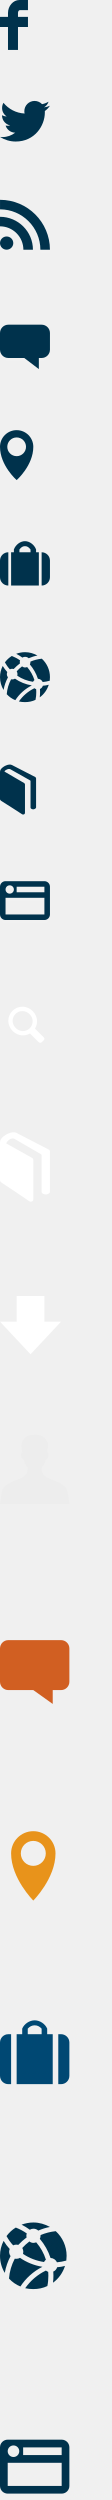
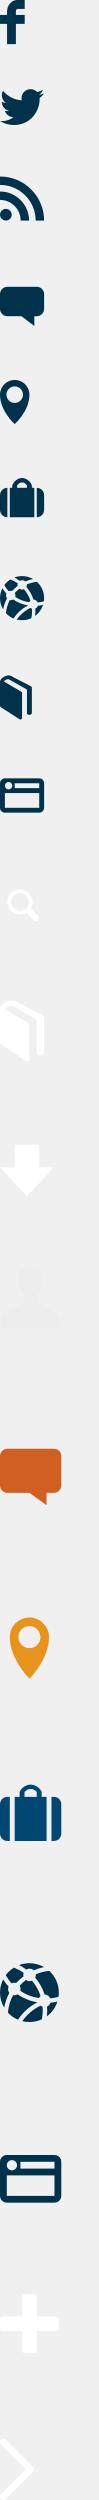
- <svg xmlns="http://www.w3.org/2000/svg" version="1.1" id="Layer_1" x="0px" y="0px" width="40px" height="900.844px" viewBox="0 0 40 900.844" enable-background="new 0 0 40 900.844" xml:space="preserve">
+ <svg xmlns="http://www.w3.org/2000/svg" version="1.1" id="Layer_1" x="0px" y="0px" width="40px" height="1019.839px" viewBox="-2.5 0.083 40 1019.839" enable-background="new -2.5 0.083 40 1019.839" xml:space="preserve">
  <g id="Layer_1_1_">
-     <path opacity="0.1" fill="#FFFFFF" enable-background="new    " d="M16.155,41.014c0.004,0.158,0.009,0.314,0.009,0.475   C16.165,46.371,12.456,52,5.659,52C3.571,52,1.632,51.385,0,50.342c0.288,0.035,0.58,0.053,0.883,0.053   c1.728,0,3.319-0.594,4.583-1.582c-1.616-0.029-2.983-1.1-3.453-2.564c0.223,0.039,0.458,0.064,0.698,0.064   c0.33,0,0.66-0.045,0.963-0.127c-1.688-0.342-2.951-1.836-2.951-3.625c0-0.018,0-0.033,0-0.047c0.49,0.273,1.062,0.441,1.675,0.465   c-1-0.666-1.646-1.793-1.646-3.072c0-0.682,0.185-1.314,0.5-1.861c1.819,2.238,4.542,3.707,7.615,3.861   c-0.069-0.27-0.099-0.551-0.099-0.842c0-2.037,1.654-3.693,3.692-3.693c1.058,0,2.021,0.447,2.697,1.164   c0.839-0.166,1.63-0.471,2.341-0.895c-0.274,0.857-0.857,1.584-1.624,2.043c0.746-0.086,1.466-0.287,2.125-0.584   C17.502,39.844,16.876,40.494,16.155,41.014z" />
-     <path opacity="0.1" fill="#FFFFFF" enable-background="new    " d="M4.08,90.275v0.002c-0.434,0.434-1.03,0.697-1.695,0.697   c-0.655,0-1.253-0.264-1.686-0.699C0.27,89.842,0,89.254,0,88.594c0-0.656,0.27-1.248,0.7-1.682   c0.433-0.434,1.03-0.699,1.686-0.699c0.665,0,1.261,0.266,1.695,0.699c0.436,0.434,0.698,1.025,0.703,1.682   C4.778,89.254,4.516,89.842,4.08,90.275z M8.427,91v-0.008c-0.009-2.254-0.884-4.375-2.475-5.965   c-1.587-1.59-3.712-2.471-5.951-2.471V79.12c3.275,0,6.238,1.334,8.389,3.484c2.147,2.154,3.479,5.121,3.479,8.395L8.427,91   L8.427,91z M14.55,91c-0.006-8.029-6.527-14.559-14.543-14.566V73c4.957,0.006,9.455,2.02,12.708,5.277   c3.267,3.264,5.277,7.758,5.281,12.723H14.55z" />
-     <path id="Facebook__x28_alt_x29__13_" opacity="0.1" fill="#FFFFFF" enable-background="new    " d="M2.88,18V9.729H0V6.08h2.88   V4.658C2.88,2.207,4.72,0,6.984,0h3.095v3.646h-2.9c-0.323,0-0.699,0.393-0.699,0.98V6.08h3.6v3.648h-3.6V18H2.88z" />
-     <path fill="#00324C" d="M16.155,40.014c0.004,0.158,0.009,0.314,0.009,0.475C16.165,45.371,12.456,51,5.659,51   C3.571,51,1.632,50.385,0,49.342c0.288,0.035,0.58,0.053,0.883,0.053c1.728,0,3.319-0.594,4.583-1.582   c-1.616-0.029-2.983-1.1-3.453-2.564c0.223,0.039,0.458,0.064,0.698,0.064c0.33,0,0.66-0.045,0.963-0.127   c-1.688-0.342-2.951-1.836-2.951-3.625c0-0.018,0-0.033,0-0.047c0.49,0.273,1.062,0.441,1.675,0.465   c-1-0.666-1.646-1.793-1.646-3.072c0-0.682,0.185-1.314,0.5-1.861c1.819,2.238,4.542,3.707,7.615,3.861   c-0.069-0.27-0.099-0.551-0.099-0.842c0-2.037,1.654-3.693,3.692-3.693c1.058,0,2.021,0.447,2.697,1.164   c0.839-0.166,1.63-0.471,2.341-0.895c-0.274,0.857-0.857,1.584-1.624,2.043c0.746-0.086,1.466-0.287,2.125-0.584   C17.502,38.844,16.876,39.494,16.155,40.014z" />
-     <path fill="#00324C" d="M4.08,89.275v0.002c-0.434,0.434-1.03,0.697-1.695,0.697c-0.655,0-1.253-0.264-1.686-0.699   C0.27,88.842,0,88.254,0,87.594c0-0.656,0.27-1.248,0.7-1.682c0.433-0.434,1.03-0.699,1.686-0.699c0.665,0,1.261,0.266,1.695,0.699   c0.436,0.434,0.698,1.025,0.703,1.682C4.778,88.254,4.516,88.842,4.08,89.275z M8.427,90v-0.008   c-0.009-2.254-0.884-4.375-2.475-5.965c-1.587-1.59-3.712-2.471-5.951-2.471V78.12c3.275,0,6.238,1.334,8.389,3.484   c2.147,2.154,3.479,5.121,3.479,8.395L8.427,90L8.427,90z M14.55,90c-0.006-8.029-6.527-14.559-14.543-14.566V72   c4.957,0.006,9.455,2.02,12.708,5.277c3.267,3.264,5.277,7.758,5.281,12.723H14.55z" />
-     <path id="Facebook__x28_alt_x29__1_" fill="#00324C" d="M2.88,18V9.729H0V6.08h2.88V4.658C2.88,2.207,4.72,0,6.984,0h3.095v3.646   h-2.9c-0.323,0-0.699,0.393-0.699,0.98V6.08h3.6v3.648h-3.6V18H2.88z" />
+     <path opacity="0.1" fill="#FFFFFF" enable-background="new    " d="M13.655,41.097c0.004,0.158,0.009,0.314,0.009,0.475   c0.001,4.882-3.708,10.511-10.505,10.511c-2.088,0-4.027-0.615-5.659-1.658c0.288,0.035,0.58,0.053,0.883,0.053   c1.728,0,3.319-0.594,4.583-1.582c-1.616-0.029-2.983-1.1-3.453-2.564c0.223,0.039,0.458,0.064,0.698,0.064   c0.33,0,0.66-0.045,0.963-0.127c-1.688-0.342-2.951-1.836-2.951-3.625c0-0.018,0-0.033,0-0.047c0.49,0.273,1.062,0.441,1.675,0.465   c-1-0.666-1.646-1.793-1.646-3.072c0-0.682,0.185-1.314,0.5-1.861c1.819,2.238,4.542,3.707,7.615,3.861   c-0.069-0.27-0.099-0.551-0.099-0.842c0-2.037,1.654-3.693,3.692-3.693c1.058,0,2.021,0.447,2.697,1.164   c0.839-0.166,1.63-0.471,2.341-0.895c-0.274,0.857-0.857,1.584-1.624,2.043c0.746-0.086,1.466-0.287,2.125-0.584   C15.002,39.927,14.376,40.577,13.655,41.097z" />
+     <path opacity="0.1" fill="#FFFFFF" enable-background="new    " d="M1.58,90.358v0.002c-0.434,0.434-1.03,0.697-1.695,0.697   c-0.655,0-1.253-0.264-1.686-0.699C-2.23,89.925-2.5,89.337-2.5,88.677c0-0.656,0.27-1.248,0.7-1.682   c0.433-0.434,1.03-0.699,1.686-0.699c0.665,0,1.261,0.266,1.695,0.699c0.436,0.434,0.698,1.025,0.703,1.682   C2.278,89.337,2.016,89.925,1.58,90.358z M5.927,91.083v-0.008C5.918,88.821,5.043,86.7,3.452,85.11   c-1.587-1.59-3.712-2.471-5.951-2.471v-3.436c3.275,0,6.238,1.334,8.389,3.484c2.147,2.154,3.479,5.121,3.479,8.395L5.927,91.083   L5.927,91.083z M12.05,91.083c-0.006-8.029-6.527-14.559-14.543-14.566v-3.434c4.957,0.006,9.455,2.02,12.708,5.277   c3.267,3.264,5.277,7.758,5.281,12.723H12.05z" />
+     <path id="Facebook__x28_alt_x29__13_" opacity="0.1" fill="#FFFFFF" enable-background="new    " d="M0.38,18.083V9.812H-2.5V6.163   h2.88V4.741c0-2.451,1.84-4.658,4.104-4.658h3.095v3.646h-2.9c-0.323,0-0.699,0.393-0.699,0.98v1.454h3.6v3.648h-3.6v8.272H0.38z" />
+     <path fill="#00324C" d="M13.655,40.097c0.004,0.158,0.009,0.314,0.009,0.475c0.001,4.882-3.708,10.511-10.505,10.511   c-2.088,0-4.027-0.615-5.659-1.658c0.288,0.035,0.58,0.053,0.883,0.053c1.728,0,3.319-0.594,4.583-1.582   c-1.616-0.029-2.983-1.1-3.453-2.564c0.223,0.039,0.458,0.064,0.698,0.064c0.33,0,0.66-0.045,0.963-0.127   c-1.688-0.342-2.951-1.836-2.951-3.625c0-0.018,0-0.033,0-0.047c0.49,0.273,1.062,0.441,1.675,0.465   c-1-0.666-1.646-1.793-1.646-3.072c0-0.682,0.185-1.314,0.5-1.861c1.819,2.238,4.542,3.707,7.615,3.861   c-0.069-0.27-0.099-0.551-0.099-0.842c0-2.037,1.654-3.693,3.692-3.693c1.058,0,2.021,0.447,2.697,1.164   c0.839-0.166,1.63-0.471,2.341-0.895c-0.274,0.857-0.857,1.584-1.624,2.043c0.746-0.086,1.466-0.287,2.125-0.584   C15.002,38.927,14.376,39.577,13.655,40.097z" />
+     <path fill="#00324C" d="M1.58,89.358v0.002c-0.434,0.434-1.03,0.697-1.695,0.697c-0.655,0-1.253-0.264-1.686-0.699   C-2.23,88.925-2.5,88.337-2.5,87.677c0-0.656,0.27-1.248,0.7-1.682c0.433-0.434,1.03-0.699,1.686-0.699   c0.665,0,1.261,0.266,1.695,0.699c0.436,0.434,0.698,1.025,0.703,1.682C2.278,88.337,2.016,88.925,1.58,89.358z M5.927,90.083   v-0.008C5.918,87.821,5.043,85.7,3.452,84.11c-1.587-1.59-3.712-2.471-5.951-2.471v-3.436c3.275,0,6.238,1.334,8.389,3.484   c2.147,2.154,3.479,5.121,3.479,8.395L5.927,90.083L5.927,90.083z M12.05,90.083c-0.006-8.029-6.527-14.559-14.543-14.566v-3.434   c4.957,0.006,9.455,2.02,12.708,5.277c3.267,3.264,5.277,7.758,5.281,12.723H12.05z" />
+     <path id="Facebook__x28_alt_x29__1_" fill="#00324C" d="M0.38,18.083V9.812H-2.5V6.163h2.88V4.741c0-2.451,1.84-4.658,4.104-4.658   h3.095v3.646h-2.9c-0.323,0-0.699,0.393-0.699,0.98v1.454h3.6v3.648h-3.6v8.272H0.38z" />
  </g>
  <g id="guides" display="none">
</g>
  <g>
-     <path opacity="0.1" fill="#FFFFFF" enable-background="new    " d="M13,281.504v10.464c0,0.335-0.628,0.671-1,0.671   s-1-0.187-1-0.671c0,0,0-9.282,0-9.468s0-0.225-0.224-0.335c-0.224-0.112-7.123-4.022-7.123-4.022   c-0.112-0.037-0.596-0.186-1.267,0.188c-0.633,0.297-0.715,0.547-0.789,0.694l7.068,4.117C8.889,283.254,9,283.479,9,283.664v10.24   c0,0.224-0.111,0.447-0.334,0.521C8.554,294.5,8.441,294.5,8.367,294.5c-0.148,0-0.26,0-0.372-0.074   c-0.187-0.148-7.026-4.543-7.511-4.804C0.261,289.473,0,289.213,0,288.989v-9.757c0-0.188,0-0.521,0.26-0.969   c0.671-1.043,2.909-2.197,4.026-1.603l8.379,4.317C12.889,281.094,13,281.281,13,281.504z" />
-     <path opacity="0.1" fill="#FFFFFF" enable-background="new    " d="M6,156c-3.314,0-6,2.687-6,6c0,6.751,6,12,6,12s6-5.249,6-12   C12,158.687,9.314,156,6,156z M6,165.375c-1.864,0-3.375-1.511-3.375-3.375c0-1.863,1.511-3.375,3.375-3.375   s3.375,1.512,3.375,3.375C9.375,163.864,7.864,165.375,6,165.375z" />
-     <path opacity="0.1" fill="#FFFFFF" enable-background="new    " d="M16,318.518H2c-1.104,0-2,0.896-2,2v10c0,1.104,0.896,2,2,2h14   c1.104,0,2-0.896,2-2v-10C18,319.412,17.104,318.518,16,318.518z M3.501,320.018c0.829,0,1.499,0.672,1.499,1.5   s-0.67,1.5-1.499,1.5S2,322.346,2,321.518C2,320.688,2.672,320.018,3.501,320.018z M16,330.518H2v-6h14V330.518z M16,322.518H6v-2   h10V322.518z" />
+     <path opacity="0.1" fill="#FFFFFF" enable-background="new    " d="M10.5,281.587v10.464c0,0.335-0.628,0.671-1,0.671   s-1-0.187-1-0.671c0,0,0-9.282,0-9.468s0-0.225-0.224-0.335c-0.224-0.112-7.123-4.022-7.123-4.022   c-0.112-0.037-0.596-0.186-1.267,0.188c-0.633,0.297-0.715,0.547-0.789,0.694l7.068,4.117c0.224,0.112,0.335,0.337,0.335,0.522   v10.24c0,0.224-0.111,0.447-0.334,0.521c-0.112,0.075-0.225,0.075-0.299,0.075c-0.148,0-0.26,0-0.372-0.074   c-0.187-0.148-7.026-4.543-7.511-4.804c-0.223-0.149-0.484-0.409-0.484-0.633v-9.757c0-0.188,0-0.521,0.26-0.969   c0.671-1.043,2.909-2.197,4.026-1.603l8.379,4.317C10.389,281.177,10.5,281.364,10.5,281.587z" />
+     <path opacity="0.1" fill="#FFFFFF" enable-background="new    " d="M3.5,156.083c-3.314,0-6,2.687-6,6c0,6.751,6,12,6,12   s6-5.249,6-12C9.5,158.77,6.814,156.083,3.5,156.083z M3.5,165.458c-1.864,0-3.375-1.511-3.375-3.375   c0-1.863,1.511-3.375,3.375-3.375s3.375,1.512,3.375,3.375C6.875,163.947,5.364,165.458,3.5,165.458z" />
+     <path opacity="0.1" fill="#FFFFFF" enable-background="new    " d="M13.5,318.601h-14c-1.104,0-2,0.896-2,2v10c0,1.104,0.896,2,2,2   h14c1.104,0,2-0.896,2-2v-10C15.5,319.495,14.604,318.601,13.5,318.601z M1.001,320.101c0.829,0,1.499,0.672,1.499,1.5   s-0.67,1.5-1.499,1.5s-1.501-0.672-1.501-1.5C-0.5,320.771,0.172,320.101,1.001,320.101z M13.5,330.601h-14v-6h14V330.601z    M13.5,322.601h-10v-2h10V322.601z" />
    <g opacity="0.1">
-       <path fill="#FFFFFF" d="M2.857,245.078c-0.744,1.408-1.291,2.936-1.566,4.541C0.47,248.288,0,246.684,0,245    c0-1.445,0.354-2.816,0.979-4.031c0.469,0.783,1.018,1.526,1.643,2.192c-0.077,0.233-0.156,0.471-0.156,0.741    C2.465,244.335,2.621,244.766,2.857,245.078z M3.562,242.184c-0.704-0.742-1.292-1.604-1.8-2.506    c0.665-0.898,1.524-1.721,2.504-2.309c1.057,0.43,2.074,0.938,2.974,1.604c-0.078,0.196-0.116,0.395-0.116,0.627    c0,0.156,0.038,0.275,0.077,0.434c-0.822,0.625-1.565,1.291-2.271,2.033c-0.155-0.039-0.352-0.08-0.547-0.08    C4.07,241.986,3.795,242.064,3.562,242.184z M5.518,253.297c-1.174-0.47-2.231-1.214-3.091-2.15    c0.155-1.918,0.704-3.72,1.564-5.36c0.118,0.037,0.274,0.037,0.392,0.037c0.352,0,0.704-0.078,1.018-0.271    c1.761,1.213,3.834,2.072,6.064,2.426C9,249.229,6.965,251.066,5.518,253.297z M8.061,237.957c-0.703-0.508-1.447-0.98-2.23-1.37    C6.809,236.234,7.904,236,9,236c1.645,0,3.17,0.468,4.5,1.212c-1.096,0.196-2.152,0.55-3.169,0.979    c-0.313-0.314-0.783-0.51-1.292-0.51C8.688,237.684,8.374,237.762,8.061,237.957z M6.222,244.491    c0.039-0.194,0.078-0.392,0.078-0.589c0-0.351-0.117-0.702-0.273-1.017c0.548-0.625,1.213-1.214,1.917-1.761    c0.312,0.232,0.666,0.393,1.096,0.393c0.274,0,0.509-0.078,0.744-0.156c1.174,1.369,2.072,2.936,2.621,4.695    c-0.195,0.156-0.392,0.393-0.509,0.625C9.822,246.37,7.904,245.627,6.222,244.491z M13.03,249.344    c0.04,0.354,0.04,0.665,0.04,1.02c0,0.978-0.078,1.916-0.274,2.816C11.661,253.729,10.369,254,9,254    c-0.744,0-1.487-0.077-2.191-0.234c1.408-2.033,3.326-3.678,5.596-4.771C12.6,249.148,12.835,249.266,13.03,249.344z M18,245    c0,0.432-0.039,0.861-0.078,1.292c-0.822,0.233-1.644,0.392-2.543,0.47c-0.274-0.664-0.939-1.135-1.723-1.174    c-0.626-1.918-1.604-3.639-2.896-5.166c0.118-0.234,0.196-0.547,0.196-0.822c0-0.076,0-0.156,0-0.195    c1.291-0.547,2.66-0.898,4.108-1.057C16.865,239.992,18,242.379,18,245z M15.457,248.092c0.703-0.039,1.447-0.156,2.113-0.354    c-0.588,1.84-1.723,3.445-3.248,4.541c0.078-0.627,0.117-1.252,0.117-1.918c0-0.354-0.039-0.742-0.039-1.096    C14.909,249.068,15.261,248.641,15.457,248.092z" />
+       <path fill="#FFFFFF" d="M0.357,245.161c-0.744,1.408-1.291,2.936-1.566,4.541c-0.821-1.331-1.291-2.935-1.291-4.619    c0-1.445,0.354-2.816,0.979-4.031c0.469,0.783,1.018,1.526,1.643,2.192c-0.077,0.233-0.156,0.471-0.156,0.741    C-0.035,244.418,0.121,244.849,0.357,245.161z M1.062,242.267c-0.704-0.742-1.292-1.604-1.8-2.506    c0.665-0.898,1.524-1.721,2.504-2.309c1.057,0.43,2.074,0.938,2.974,1.604c-0.078,0.196-0.116,0.395-0.116,0.627    c0,0.156,0.038,0.275,0.077,0.434c-0.822,0.625-1.565,1.291-2.271,2.033c-0.155-0.039-0.352-0.08-0.547-0.08    C1.57,242.069,1.295,242.147,1.062,242.267z M3.018,253.38c-1.174-0.47-2.231-1.214-3.091-2.15c0.155-1.918,0.704-3.72,1.564-5.36    c0.118,0.037,0.274,0.037,0.392,0.037c0.352,0,0.704-0.078,1.018-0.271c1.761,1.213,3.834,2.072,6.064,2.426    C6.5,249.312,4.465,251.149,3.018,253.38z M5.561,238.04c-0.703-0.508-1.447-0.98-2.23-1.37c0.978-0.353,2.073-0.587,3.169-0.587    c1.645,0,3.17,0.468,4.5,1.212c-1.096,0.196-2.152,0.55-3.169,0.979c-0.313-0.314-0.783-0.51-1.292-0.51    C6.188,237.767,5.874,237.845,5.561,238.04z M3.722,244.574c0.039-0.194,0.078-0.392,0.078-0.589c0-0.351-0.117-0.702-0.273-1.017    c0.548-0.625,1.213-1.214,1.917-1.761c0.312,0.232,0.666,0.393,1.096,0.393c0.274,0,0.509-0.078,0.744-0.156    c1.174,1.369,2.072,2.936,2.621,4.695c-0.195,0.156-0.392,0.393-0.509,0.625C7.322,246.453,5.404,245.71,3.722,244.574z     M10.53,249.427c0.04,0.354,0.04,0.665,0.04,1.02c0,0.978-0.078,1.916-0.274,2.816c-1.135,0.549-2.427,0.82-3.796,0.82    c-0.744,0-1.487-0.077-2.191-0.234c1.408-2.033,3.326-3.678,5.596-4.771C10.1,249.231,10.335,249.349,10.53,249.427z     M15.5,245.083c0,0.432-0.039,0.861-0.078,1.292c-0.822,0.233-1.644,0.392-2.543,0.47c-0.274-0.664-0.939-1.135-1.723-1.174    c-0.626-1.918-1.604-3.639-2.896-5.166c0.118-0.234,0.196-0.547,0.196-0.822c0-0.076,0-0.156,0-0.195    c1.291-0.547,2.66-0.898,4.108-1.057C14.365,240.075,15.5,242.462,15.5,245.083z M12.957,248.175    c0.703-0.039,1.447-0.156,2.113-0.354c-0.588,1.84-1.723,3.445-3.248,4.541c0.078-0.627,0.117-1.252,0.117-1.918    c0-0.354-0.039-0.742-0.039-1.096C12.409,249.151,12.761,248.724,12.957,248.175z" />
    </g>
    <g opacity="0.1">
-       <path fill="#FFFFFF" d="M0,203v6c0,1.656,1.344,3,3,3v-12C1.344,200,0,201.344,0,203z" />
-       <path fill="#FFFFFF" d="M15,200v12c1.656,0,3-1.344,3-3v-6C18,201.344,16.656,200,15,200z" />
-       <path fill="#FFFFFF" d="M13,199c-0.639-1.725-2.343-3-4-3s-3.361,1.275-4,3v1H4v12h10v-12h-1V199z M7,200v-1    c0.602-0.74,1.094-1.2,2-1.2s1.398,0.46,2,1.2v1H7z" />
+       <path fill="#FFFFFF" d="M-2.5,203.083v6c0,1.656,1.344,3,3,3v-12C-1.156,200.083-2.5,201.427-2.5,203.083z" />
+       <path fill="#FFFFFF" d="M12.5,200.083v12c1.656,0,3-1.344,3-3v-6C15.5,201.427,14.156,200.083,12.5,200.083z" />
+       <path fill="#FFFFFF" d="M10.5,199.083c-0.639-1.725-2.343-3-4-3s-3.361,1.275-4,3v1h-1v12h10v-12h-1V199.083z M4.5,200.083v-1    c0.602-0.74,1.094-1.2,2-1.2s1.398,0.46,2,1.2v1H4.5z" />
    </g>
-     <path opacity="0.1" fill="#FFFFFF" enable-background="new    " d="M15,118H3c-1.656,0-3,1.344-3,3v6c0,1.656,1.344,3,3,3h5.75   l5.25,4v-4h1c1.656,0,3-1.344,3-3v-6C18,119.344,16.656,118,15,118z" />
-     <path fill="#00324C" d="M13,280.504v10.464c0,0.335-0.628,0.671-1,0.671s-1-0.187-1-0.671c0,0,0-9.282,0-9.468s0-0.225-0.224-0.335   c-0.224-0.112-7.123-4.022-7.123-4.022c-0.112-0.037-0.596-0.186-1.267,0.188c-0.633,0.297-0.715,0.547-0.789,0.694l7.068,4.117   C8.889,282.254,9,282.479,9,282.664v10.24c0,0.224-0.111,0.447-0.334,0.521C8.554,293.5,8.441,293.5,8.367,293.5   c-0.148,0-0.26,0-0.372-0.074c-0.187-0.148-7.026-4.543-7.511-4.804C0.261,288.473,0,288.213,0,287.989v-9.757   c0-0.188,0-0.521,0.26-0.969c0.671-1.043,2.909-2.197,4.026-1.603l8.379,4.317C12.889,280.094,13,280.281,13,280.504z" />
-     <path fill="#00324C" d="M6,155c-3.314,0-6,2.687-6,6c0,6.751,6,12,6,12s6-5.249,6-12C12,157.687,9.314,155,6,155z M6,164.375   c-1.864,0-3.375-1.511-3.375-3.375c0-1.863,1.511-3.375,3.375-3.375s3.375,1.512,3.375,3.375   C9.375,162.864,7.864,164.375,6,164.375z" />
-     <path fill="#00324C" d="M16,317.518H2c-1.104,0-2,0.896-2,2v10c0,1.104,0.896,2,2,2h14c1.104,0,2-0.896,2-2v-10   C18,318.412,17.104,317.518,16,317.518z M3.501,319.018c0.829,0,1.499,0.672,1.499,1.5s-0.67,1.5-1.499,1.5S2,321.346,2,320.518   C2,319.688,2.672,319.018,3.501,319.018z M16,329.518H2v-6h14V329.518z M16,321.518H6v-2h10V321.518z" />
-     <path fill="#00324C" d="M15,117H3c-1.656,0-3,1.344-3,3v6c0,1.656,1.344,3,3,3h5.75l5.25,4v-4h1c1.656,0,3-1.344,3-3v-6   C18,118.344,16.656,117,15,117z" />
+     <path opacity="0.1" fill="#FFFFFF" enable-background="new    " d="M12.5,118.083h-12c-1.656,0-3,1.344-3,3v6c0,1.656,1.344,3,3,3   h5.75l5.25,4v-4h1c1.656,0,3-1.344,3-3v-6C15.5,119.427,14.156,118.083,12.5,118.083z" />
+     <path fill="#00324C" d="M10.5,280.587v10.464c0,0.335-0.628,0.671-1,0.671s-1-0.187-1-0.671c0,0,0-9.282,0-9.468   s0-0.225-0.224-0.335c-0.224-0.112-7.123-4.022-7.123-4.022c-0.112-0.037-0.596-0.186-1.267,0.188   c-0.633,0.297-0.715,0.547-0.789,0.694l7.068,4.117c0.224,0.112,0.335,0.337,0.335,0.522v10.24c0,0.224-0.111,0.447-0.334,0.521   c-0.112,0.075-0.225,0.075-0.299,0.075c-0.148,0-0.26,0-0.372-0.074c-0.187-0.148-7.026-4.543-7.511-4.804   c-0.223-0.149-0.484-0.409-0.484-0.633v-9.757c0-0.188,0-0.521,0.26-0.969c0.671-1.043,2.909-2.197,4.026-1.603l8.379,4.317   C10.389,280.177,10.5,280.364,10.5,280.587z" />
+     <path fill="#00324C" d="M3.5,155.083c-3.314,0-6,2.687-6,6c0,6.751,6,12,6,12s6-5.249,6-12C9.5,157.77,6.814,155.083,3.5,155.083z    M3.5,164.458c-1.864,0-3.375-1.511-3.375-3.375c0-1.863,1.511-3.375,3.375-3.375s3.375,1.512,3.375,3.375   C6.875,162.947,5.364,164.458,3.5,164.458z" />
+     <path fill="#00324C" d="M13.5,317.601h-14c-1.104,0-2,0.896-2,2v10c0,1.104,0.896,2,2,2h14c1.104,0,2-0.896,2-2v-10   C15.5,318.495,14.604,317.601,13.5,317.601z M1.001,319.101c0.829,0,1.499,0.672,1.499,1.5s-0.67,1.5-1.499,1.5   s-1.501-0.672-1.501-1.5C-0.5,319.771,0.172,319.101,1.001,319.101z M13.5,329.601h-14v-6h14V329.601z M13.5,321.601h-10v-2h10   V321.601z" />
+     <path fill="#00324C" d="M12.5,117.083h-12c-1.656,0-3,1.344-3,3v6c0,1.656,1.344,3,3,3h5.75l5.25,4v-4h1c1.656,0,3-1.344,3-3v-6   C15.5,118.427,14.156,117.083,12.5,117.083z" />
    <g>
-       <path fill="#00324C" d="M2.857,244.078c-0.744,1.408-1.291,2.936-1.566,4.541C0.47,247.288,0,245.684,0,244    c0-1.445,0.354-2.816,0.979-4.031c0.469,0.783,1.018,1.526,1.643,2.192c-0.077,0.233-0.156,0.471-0.156,0.741    C2.465,243.335,2.621,243.766,2.857,244.078z M3.562,241.184c-0.704-0.742-1.292-1.604-1.8-2.506    c0.665-0.898,1.524-1.721,2.504-2.309c1.057,0.43,2.074,0.938,2.974,1.604c-0.078,0.196-0.116,0.395-0.116,0.627    c0,0.156,0.038,0.275,0.077,0.434c-0.822,0.625-1.565,1.291-2.271,2.033c-0.155-0.039-0.352-0.08-0.547-0.08    C4.07,240.986,3.795,241.064,3.562,241.184z M5.518,252.297c-1.174-0.47-2.231-1.214-3.091-2.15    c0.155-1.918,0.704-3.72,1.564-5.36c0.118,0.037,0.274,0.037,0.392,0.037c0.352,0,0.704-0.078,1.018-0.271    c1.761,1.213,3.834,2.072,6.064,2.426C9,248.229,6.965,250.066,5.518,252.297z M8.061,236.957c-0.703-0.508-1.447-0.98-2.23-1.37    C6.809,235.234,7.904,235,9,235c1.645,0,3.17,0.468,4.5,1.212c-1.096,0.196-2.152,0.55-3.169,0.979    c-0.313-0.314-0.783-0.51-1.292-0.51C8.688,236.684,8.374,236.762,8.061,236.957z M6.222,243.491    c0.039-0.194,0.078-0.392,0.078-0.589c0-0.351-0.117-0.702-0.273-1.017c0.548-0.625,1.213-1.214,1.917-1.761    c0.312,0.232,0.666,0.393,1.096,0.393c0.274,0,0.509-0.078,0.744-0.156c1.174,1.369,2.072,2.936,2.621,4.695    c-0.195,0.156-0.392,0.393-0.509,0.625C9.822,245.37,7.904,244.627,6.222,243.491z M13.03,248.344    c0.04,0.354,0.04,0.665,0.04,1.02c0,0.978-0.078,1.916-0.274,2.816C11.661,252.729,10.369,253,9,253    c-0.744,0-1.487-0.077-2.191-0.234c1.408-2.033,3.326-3.678,5.596-4.771C12.6,248.148,12.835,248.266,13.03,248.344z M18,244    c0,0.432-0.039,0.861-0.078,1.292c-0.822,0.233-1.644,0.392-2.543,0.47c-0.274-0.664-0.939-1.135-1.723-1.174    c-0.626-1.918-1.604-3.639-2.896-5.166c0.118-0.234,0.196-0.547,0.196-0.822c0-0.076,0-0.156,0-0.195    c1.291-0.547,2.66-0.898,4.108-1.057C16.865,238.992,18,241.379,18,244z M15.457,247.092c0.703-0.039,1.447-0.156,2.113-0.354    c-0.588,1.84-1.723,3.445-3.248,4.541c0.078-0.627,0.117-1.252,0.117-1.918c0-0.354-0.039-0.742-0.039-1.096    C14.909,248.068,15.261,247.641,15.457,247.092z" />
+       <path fill="#00324C" d="M0.357,244.161c-0.744,1.408-1.291,2.936-1.566,4.541c-0.821-1.331-1.291-2.935-1.291-4.619    c0-1.445,0.354-2.816,0.979-4.031c0.469,0.783,1.018,1.526,1.643,2.192c-0.077,0.233-0.156,0.471-0.156,0.741    C-0.035,243.418,0.121,243.849,0.357,244.161z M1.062,241.267c-0.704-0.742-1.292-1.604-1.8-2.506    c0.665-0.898,1.524-1.721,2.504-2.309c1.057,0.43,2.074,0.938,2.974,1.604c-0.078,0.196-0.116,0.395-0.116,0.627    c0,0.156,0.038,0.275,0.077,0.434c-0.822,0.625-1.565,1.291-2.271,2.033c-0.155-0.039-0.352-0.08-0.547-0.08    C1.57,241.069,1.295,241.147,1.062,241.267z M3.018,252.38c-1.174-0.47-2.231-1.214-3.091-2.15c0.155-1.918,0.704-3.72,1.564-5.36    c0.118,0.037,0.274,0.037,0.392,0.037c0.352,0,0.704-0.078,1.018-0.271c1.761,1.213,3.834,2.072,6.064,2.426    C6.5,248.312,4.465,250.149,3.018,252.38z M5.561,237.04c-0.703-0.508-1.447-0.98-2.23-1.37c0.978-0.353,2.073-0.587,3.169-0.587    c1.645,0,3.17,0.468,4.5,1.212c-1.096,0.196-2.152,0.55-3.169,0.979c-0.313-0.314-0.783-0.51-1.292-0.51    C6.188,236.767,5.874,236.845,5.561,237.04z M3.722,243.574c0.039-0.194,0.078-0.392,0.078-0.589c0-0.351-0.117-0.702-0.273-1.017    c0.548-0.625,1.213-1.214,1.917-1.761c0.312,0.232,0.666,0.393,1.096,0.393c0.274,0,0.509-0.078,0.744-0.156    c1.174,1.369,2.072,2.936,2.621,4.695c-0.195,0.156-0.392,0.393-0.509,0.625C7.322,245.453,5.404,244.71,3.722,243.574z     M10.53,248.427c0.04,0.354,0.04,0.665,0.04,1.02c0,0.978-0.078,1.916-0.274,2.816c-1.135,0.549-2.427,0.82-3.796,0.82    c-0.744,0-1.487-0.077-2.191-0.234c1.408-2.033,3.326-3.678,5.596-4.771C10.1,248.231,10.335,248.349,10.53,248.427z     M15.5,244.083c0,0.432-0.039,0.861-0.078,1.292c-0.822,0.233-1.644,0.392-2.543,0.47c-0.274-0.664-0.939-1.135-1.723-1.174    c-0.626-1.918-1.604-3.639-2.896-5.166c0.118-0.234,0.196-0.547,0.196-0.822c0-0.076,0-0.156,0-0.195    c1.291-0.547,2.66-0.898,4.108-1.057C14.365,239.075,15.5,241.462,15.5,244.083z M12.957,247.175    c0.703-0.039,1.447-0.156,2.113-0.354c-0.588,1.84-1.723,3.445-3.248,4.541c0.078-0.627,0.117-1.252,0.117-1.918    c0-0.354-0.039-0.742-0.039-1.096C12.409,248.151,12.761,247.724,12.957,247.175z" />
    </g>
    <g>
-       <path fill="#00324C" d="M0,202v6c0,1.656,1.344,3,3,3v-12C1.344,199,0,200.344,0,202z" />
-       <path fill="#00324C" d="M15,199v12c1.656,0,3-1.344,3-3v-6C18,200.344,16.656,199,15,199z" />
-       <path fill="#00324C" d="M13,198c-0.639-1.725-2.343-3-4-3s-3.361,1.275-4,3v1H4v12h10v-12h-1V198z M7,199v-1    c0.602-0.74,1.094-1.2,2-1.2s1.398,0.46,2,1.2v1H7z" />
+       <path fill="#00324C" d="M-2.5,202.083v6c0,1.656,1.344,3,3,3v-12C-1.156,199.083-2.5,200.427-2.5,202.083z" />
+       <path fill="#00324C" d="M12.5,199.083v12c1.656,0,3-1.344,3-3v-6C15.5,200.427,14.156,199.083,12.5,199.083z" />
+       <path fill="#00324C" d="M10.5,198.083c-0.639-1.725-2.343-3-4-3s-3.361,1.275-4,3v1h-1v12h10v-12h-1V198.083z M4.5,199.083v-1    c0.602-0.74,1.094-1.2,2-1.2s1.398,0.46,2,1.2v1H4.5z" />
    </g>
  </g>
  <g>
    <g>
      <g>
-         <path fill="#FFFFFF" d="M15.82,374.768l-0.758,0.762c-0.329,0.297-0.823,0.297-1.12,0L10.81,372.4     c-0.758,0.43-1.646,0.689-2.57,0.689c-2.802,0-5.24-2.438-5.24-5.234c0-2.832,2.273-5.104,5.075-5.104     c2.835,0,5.273,2.438,5.273,5.235c0,0.986-0.263,1.875-0.758,2.666l3.132,3.097C16.019,374.078,16.117,374.441,15.82,374.768z      M8.24,371.543c1.944,0,3.527-1.582,3.527-3.557c0-1.943-1.747-3.656-3.692-3.656c-1.944,0-3.526,1.58-3.526,3.521     C4.549,369.796,6.296,371.543,8.24,371.543z" />
+         <path fill="#FFFFFF" d="M13.32,374.851l-0.758,0.762c-0.329,0.297-0.823,0.297-1.12,0l-3.132-3.13     c-0.758,0.43-1.646,0.689-2.57,0.689c-2.802,0-5.24-2.438-5.24-5.234c0-2.832,2.273-5.104,5.075-5.104     c2.835,0,5.273,2.438,5.273,5.235c0,0.986-0.263,1.875-0.758,2.666l3.132,3.097C13.519,374.161,13.617,374.524,13.32,374.851z      M5.74,371.626c1.944,0,3.527-1.582,3.527-3.557c0-1.943-1.747-3.656-3.692-3.656c-1.944,0-3.526,1.58-3.526,3.521     C2.049,369.879,3.796,371.626,5.74,371.626z" />
      </g>
    </g>
  </g>
-   <path fill="#FFFFFF" d="M18,414.95v14.532c0,0.466-0.869,0.933-1.385,0.933c-0.516,0-1.615-0.259-1.615-0.933c0,0,0-12.893,0-13.149  s0-0.311-0.309-0.465c-0.311-0.156-9.633-5.587-9.633-5.587c-0.156-0.053-0.951-0.23-1.787,0.428  c-0.709,0.557-0.957,1.085-1.059,1.291l9.324,5.226c0.309,0.155,0.463,0.467,0.463,0.726v14.223c0,0.312-0.154,0.621-0.463,0.725  C11.383,433,11.227,433,11.125,433c-0.207,0-0.361,0-0.516-0.104c-0.258-0.206-9.268-6.311-9.938-6.673  C0.361,426.018,0,425.656,0,425.346v-13.551c0-0.258,0-0.725,0.359-1.346c0.93-1.447,4.029-3.052,5.576-2.224l11.602,5.999  C17.846,414.38,18,414.641,18,414.95z" />
-   <polygon fill="#FFFFFF" points="16,476.24 16,467 6,467 6,476.24 0,476.24 11,488 22,476.24 " />
-   <path fill="#EDEDED" d="M23.863,536.195c-0.49-0.596-1.934-1.885-4.933-2.949c-2.95-1.113-3.914-2.031-3.914-3.963  c0-1.211,0.914-0.82,1.304-2.953c0.143-0.916,0.965-0.045,1.112-2.08c0-0.82-0.438-1.012-0.438-1.012s0.246-1.211,0.291-2.129  C17.433,519.949,16.66,517,12.5,517c-4.159,0-4.933,2.949-4.785,4.109c0.045,0.918,0.289,2.129,0.289,2.129  s-0.437,0.191-0.437,1.012c0.147,2.035,0.97,1.164,1.112,2.08c0.389,2.133,1.303,1.742,1.303,2.953c0,1.932-0.963,2.85-3.913,3.963  c-3,1.064-4.442,2.354-4.933,2.949C0.57,536.885,0,542,0,542h25C25,542,24.43,536.885,23.863,536.195z" />
-   <path fill="#D15F22" d="M22,591H3c-1.656,0-3,1.344-3,3v12c0,1.656,1.344,3,3,3h9l7,5v-5h3c1.656,0,3-1.344,3-3v-12  C25,592.344,23.656,591,22,591z" />
-   <path fill="#E8931B" d="M12,659.844c-4.418,0-8,3.582-8,8c0,9,8,17,8,17s8-8,8-17C20,663.426,16.418,659.844,12,659.844z   M12,672.344c-2.485,0-4.5-2.016-4.5-4.5c0-2.486,2.015-4.5,4.5-4.5s4.5,2.014,4.5,4.5C16.5,670.328,14.485,672.344,12,672.344z" />
+   <path fill="#FFFFFF" d="M15.5,415.033v14.532c0,0.466-0.869,0.933-1.385,0.933c-0.516,0-1.615-0.259-1.615-0.933  c0,0,0-12.894,0-13.149s0-0.311-0.309-0.465c-0.311-0.156-9.633-5.587-9.633-5.587c-0.156-0.053-0.951-0.23-1.787,0.428  c-0.709,0.557-0.957,1.085-1.059,1.291l9.324,5.226c0.309,0.155,0.463,0.468,0.463,0.727v14.223c0,0.312-0.154,0.621-0.463,0.726  c-0.153,0.1-0.309,0.1-0.411,0.1c-0.207,0-0.361,0-0.516-0.104c-0.258-0.206-9.268-6.312-9.938-6.674  c-0.31-0.205-0.671-0.566-0.671-0.877v-13.551c0-0.258,0-0.725,0.359-1.346c0.93-1.447,4.029-3.052,5.576-2.225l11.602,5.999  C15.346,414.463,15.5,414.724,15.5,415.033z" />
+   <polygon fill="#FFFFFF" points="13.5,476.323 13.5,467.083 3.5,467.083 3.5,476.323 -2.5,476.323 8.5,488.083 19.5,476.323 " />
+   <path fill="#EDEDED" d="M21.363,536.278c-0.49-0.597-1.934-1.886-4.933-2.949c-2.95-1.113-3.914-2.031-3.914-3.963  c0-1.211,0.914-0.82,1.304-2.953c0.143-0.916,0.965-0.045,1.112-2.08c0-0.82-0.438-1.012-0.438-1.012s0.246-1.211,0.291-2.129  c0.148-1.16-0.625-4.109-4.785-4.109c-4.159,0-4.933,2.949-4.785,4.109c0.045,0.918,0.289,2.129,0.289,2.129  s-0.437,0.19-0.437,1.012c0.147,2.035,0.97,1.164,1.112,2.08c0.389,2.133,1.303,1.742,1.303,2.953c0,1.932-0.963,2.85-3.913,3.963  c-3,1.064-4.442,2.354-4.933,2.949c-0.566,0.689-1.136,5.805-1.136,5.805h25C22.5,542.083,21.93,536.968,21.363,536.278z" />
+   <path fill="#D15F22" d="M19.5,591.083h-19c-1.656,0-3,1.344-3,3v12c0,1.656,1.344,3,3,3h9l7,5v-5h3c1.656,0,3-1.344,3-3v-12  C22.5,592.427,21.156,591.083,19.5,591.083z" />
+   <path fill="#E8931B" d="M9.5,659.927c-4.418,0-8,3.582-8,8c0,9,8,17,8,17s8-8,8-17C17.5,663.509,13.918,659.927,9.5,659.927z   M9.5,672.427c-2.485,0-4.5-2.016-4.5-4.5c0-2.485,2.015-4.5,4.5-4.5s4.5,2.015,4.5,4.5C14,670.411,11.985,672.427,9.5,672.427z" />
  <g>
-     <path fill="#004873" d="M17,731c-0.719-1.725-2.636-3-4.5-3s-3.781,1.275-4.5,3v2H6v18h13v-18h-2V731z M10,733v-2   c0.676-0.74,1.48-1.199,2.5-1.199S14.324,730.26,15,731v2H10z" />
-     <path fill="#004873" d="M0,736v12c0,1.656,1.344,3,3,3h1v-18H3C1.344,733,0,734.344,0,736z" />
-     <path fill="#004873" d="M22,733h-1v18h1c1.656,0,3-1.344,3-3v-12C25,734.344,23.656,733,22,733z" />
+     <path fill="#004873" d="M14.5,731.083c-0.719-1.725-2.636-3-4.5-3s-3.781,1.275-4.5,3v2h-2v18h13v-18h-2V731.083z M7.5,733.083v-2   c0.676-0.74,1.48-1.199,2.5-1.199s1.824,0.459,2.5,1.199v2H7.5z" />
+     <path fill="#004873" d="M-2.5,736.083v12c0,1.656,1.344,3,3,3h1v-18h-1C-1.156,733.083-2.5,734.427-2.5,736.083z" />
+     <path fill="#004873" d="M19.5,733.083h-1v18h1c1.656,0,3-1.344,3-3v-12C22.5,734.427,21.156,733.083,19.5,733.083z" />
  </g>
  <g>
    <g>
-       <path fill="#00324C" d="M3.809,812.947c-0.99,1.879-1.721,3.914-2.088,6.055C0.626,817.227,0,815.086,0,812.844    c0-1.93,0.471-3.756,1.305-5.375c0.625,1.045,1.355,2.035,2.189,2.922c-0.103,0.312-0.207,0.629-0.207,0.99    C3.287,811.957,3.494,812.531,3.809,812.947z M4.748,809.088c-0.939-0.99-1.722-2.141-2.399-3.34    c0.887-1.199,2.033-2.295,3.339-3.078c1.409,0.572,2.766,1.25,3.965,2.137c-0.104,0.262-0.155,0.523-0.155,0.836    c0,0.209,0.052,0.367,0.103,0.576c-1.096,0.834-2.086,1.721-3.025,2.711c-0.209-0.051-0.471-0.104-0.73-0.104    C5.426,808.826,5.061,808.93,4.748,809.088z M7.356,823.906c-1.564-0.627-2.975-1.619-4.121-2.869    c0.208-2.557,0.938-4.959,2.086-7.148c0.157,0.049,0.366,0.049,0.522,0.049c0.469,0,0.939-0.104,1.356-0.361    c2.349,1.615,5.112,2.764,8.087,3.234C12,818.48,9.287,820.932,7.356,823.906z M10.748,803.453    c-0.939-0.678-1.93-1.307-2.975-1.828c1.305-0.469,2.766-0.781,4.227-0.781c2.191,0,4.227,0.625,6,1.615    c-1.461,0.262-2.869,0.732-4.226,1.307c-0.418-0.42-1.044-0.68-1.722-0.68C11.583,803.086,11.166,803.191,10.748,803.453z     M8.296,812.164c0.052-0.258,0.104-0.52,0.104-0.783c0-0.467-0.157-0.938-0.365-1.355c0.73-0.834,1.617-1.617,2.557-2.346    c0.416,0.312,0.887,0.521,1.461,0.521c0.365,0,0.678-0.104,0.992-0.209c1.564,1.824,2.764,3.914,3.494,6.262    c-0.26,0.209-0.521,0.521-0.679,0.832C13.096,814.67,10.539,813.68,8.296,812.164z M17.373,818.635    c0.053,0.471,0.053,0.887,0.053,1.357c0,1.303-0.104,2.557-0.364,3.756c-1.514,0.732-3.235,1.096-5.062,1.096    c-0.992,0-1.982-0.104-2.922-0.312c1.879-2.713,4.436-4.904,7.461-6.365C16.8,818.375,17.113,818.531,17.373,818.635z M24,812.844    c0,0.574-0.053,1.148-0.104,1.723c-1.097,0.312-2.192,0.52-3.392,0.625c-0.366-0.887-1.253-1.512-2.296-1.564    c-0.836-2.557-2.141-4.852-3.861-6.887c0.157-0.312,0.262-0.73,0.262-1.098c0-0.104,0-0.207,0-0.262    c1.722-0.729,3.547-1.199,5.478-1.406C22.486,806.166,24,809.35,24,812.844z M20.609,816.965c0.938-0.051,1.93-0.209,2.816-0.471    c-0.782,2.453-2.297,4.594-4.33,6.055c0.104-0.834,0.156-1.67,0.156-2.557c0-0.471-0.052-0.99-0.052-1.461    C19.879,818.27,20.348,817.697,20.609,816.965z" />
+       <path fill="#00324C" d="M1.309,813.03c-0.99,1.879-1.721,3.914-2.088,6.055c-1.095-1.775-1.721-3.916-1.721-6.158    c0-1.93,0.471-3.756,1.305-5.375c0.625,1.045,1.355,2.035,2.189,2.922c-0.103,0.312-0.207,0.629-0.207,0.99    C0.787,812.04,0.994,812.614,1.309,813.03z M2.248,809.171c-0.939-0.99-1.722-2.141-2.399-3.34    c0.887-1.199,2.033-2.295,3.339-3.078c1.409,0.572,2.766,1.25,3.965,2.137c-0.104,0.263-0.155,0.523-0.155,0.836    c0,0.209,0.052,0.367,0.103,0.576c-1.096,0.834-2.086,1.722-3.025,2.711c-0.209-0.051-0.471-0.104-0.73-0.104    C2.926,808.909,2.561,809.013,2.248,809.171z M4.856,823.989c-1.564-0.627-2.975-1.619-4.121-2.869    c0.208-2.557,0.938-4.959,2.086-7.148c0.157,0.049,0.366,0.049,0.522,0.049c0.469,0,0.939-0.104,1.356-0.36    c2.349,1.615,5.112,2.764,8.087,3.233C9.5,818.563,6.787,821.015,4.856,823.989z M8.248,803.536    c-0.939-0.678-1.93-1.307-2.975-1.828c1.305-0.469,2.766-0.781,4.227-0.781c2.191,0,4.227,0.625,6,1.615    c-1.461,0.262-2.869,0.732-4.226,1.307c-0.418-0.42-1.044-0.68-1.722-0.68C9.083,803.169,8.666,803.274,8.248,803.536z     M5.796,812.247c0.052-0.258,0.104-0.521,0.104-0.783c0-0.467-0.157-0.938-0.365-1.354c0.73-0.834,1.617-1.617,2.557-2.347    c0.416,0.312,0.887,0.521,1.461,0.521c0.365,0,0.678-0.104,0.992-0.209c1.564,1.824,2.764,3.914,3.494,6.262    c-0.26,0.209-0.521,0.521-0.679,0.832C10.596,814.753,8.039,813.763,5.796,812.247z M14.873,818.718    c0.053,0.472,0.053,0.888,0.053,1.357c0,1.303-0.104,2.557-0.364,3.756c-1.514,0.732-3.235,1.096-5.062,1.096    c-0.992,0-1.982-0.104-2.922-0.312c1.879-2.713,4.436-4.904,7.461-6.365C14.3,818.458,14.613,818.614,14.873,818.718z     M21.5,812.927c0,0.574-0.053,1.148-0.104,1.724c-1.098,0.312-2.192,0.52-3.393,0.625c-0.366-0.888-1.253-1.513-2.296-1.564    c-0.836-2.557-2.141-4.852-3.861-6.887c0.157-0.312,0.262-0.73,0.262-1.099c0-0.104,0-0.207,0-0.262    c1.722-0.729,3.547-1.199,5.478-1.406C19.986,806.249,21.5,809.433,21.5,812.927z M18.109,817.048    c0.938-0.051,1.93-0.209,2.815-0.471c-0.782,2.453-2.297,4.594-4.33,6.055c0.104-0.834,0.156-1.67,0.156-2.557    c0-0.471-0.052-0.99-0.052-1.461C17.379,818.353,17.848,817.78,18.109,817.048z" />
    </g>
  </g>
-   <path fill="#00324C" d="M22.223,879.102H2.777c-1.533,0-2.777,1.242-2.777,2.777v13.889c0,1.533,1.244,2.777,2.777,2.777h19.445  c1.533,0,2.777-1.244,2.777-2.777v-13.889C25,880.344,23.756,879.102,22.223,879.102z M4.862,881.184  c1.151,0,2.082,0.932,2.082,2.084c0,1.15-0.931,2.084-2.082,2.084s-2.085-0.934-2.085-2.084  C2.777,882.115,3.711,881.184,4.862,881.184z M22.223,895.768H2.777v-8.334h19.445V895.768z M22.223,884.656H8.334v-2.777h13.889  V884.656z" />
+   <path fill="#00324C" d="M19.723,879.185H0.277c-1.533,0-2.777,1.242-2.777,2.777v13.889c0,1.533,1.244,2.777,2.777,2.777h19.446  c1.532,0,2.776-1.244,2.776-2.777v-13.889C22.5,880.427,21.256,879.185,19.723,879.185z M2.362,881.267  c1.151,0,2.082,0.933,2.082,2.084c0,1.15-0.931,2.084-2.082,2.084c-1.151,0-2.085-0.934-2.085-2.084  C0.277,882.198,1.211,881.267,2.362,881.267z M19.723,895.851H0.277v-8.334h19.446V895.851L19.723,895.851z M19.723,884.739H5.834  v-2.777h13.889V884.739z" />
+   <path fill="#FFFFFF" d="M20.5,945.005h-8v-8c0-0.553-0.447-1-1-1h-4c-0.553,0-1,0.447-1,1v8h-8c-0.553,0-1,0.447-1,1v4  c0,0.553,0.447,1,1,1h8v8c0,0.553,0.447,1,1,1h4c0.553,0,1-0.447,1-1v-8h8c0.553,0,1-0.447,1-1v-4  C21.5,945.452,21.053,945.005,20.5,945.005z" />
+   <path fill="#FFFFFF" d="M10.98,1006.441l-11.113-11.115c-0.541-0.539-1.42-0.539-1.961,0c-0.541,0.543-0.541,1.422,0,1.963  l10.133,10.133l-10.133,10.133c-0.541,0.541-0.541,1.42,0,1.963c0.541,0.539,1.42,0.539,1.961,0l11.113-11.115  C11.521,1007.861,11.521,1006.984,10.98,1006.441z" />
</svg>
